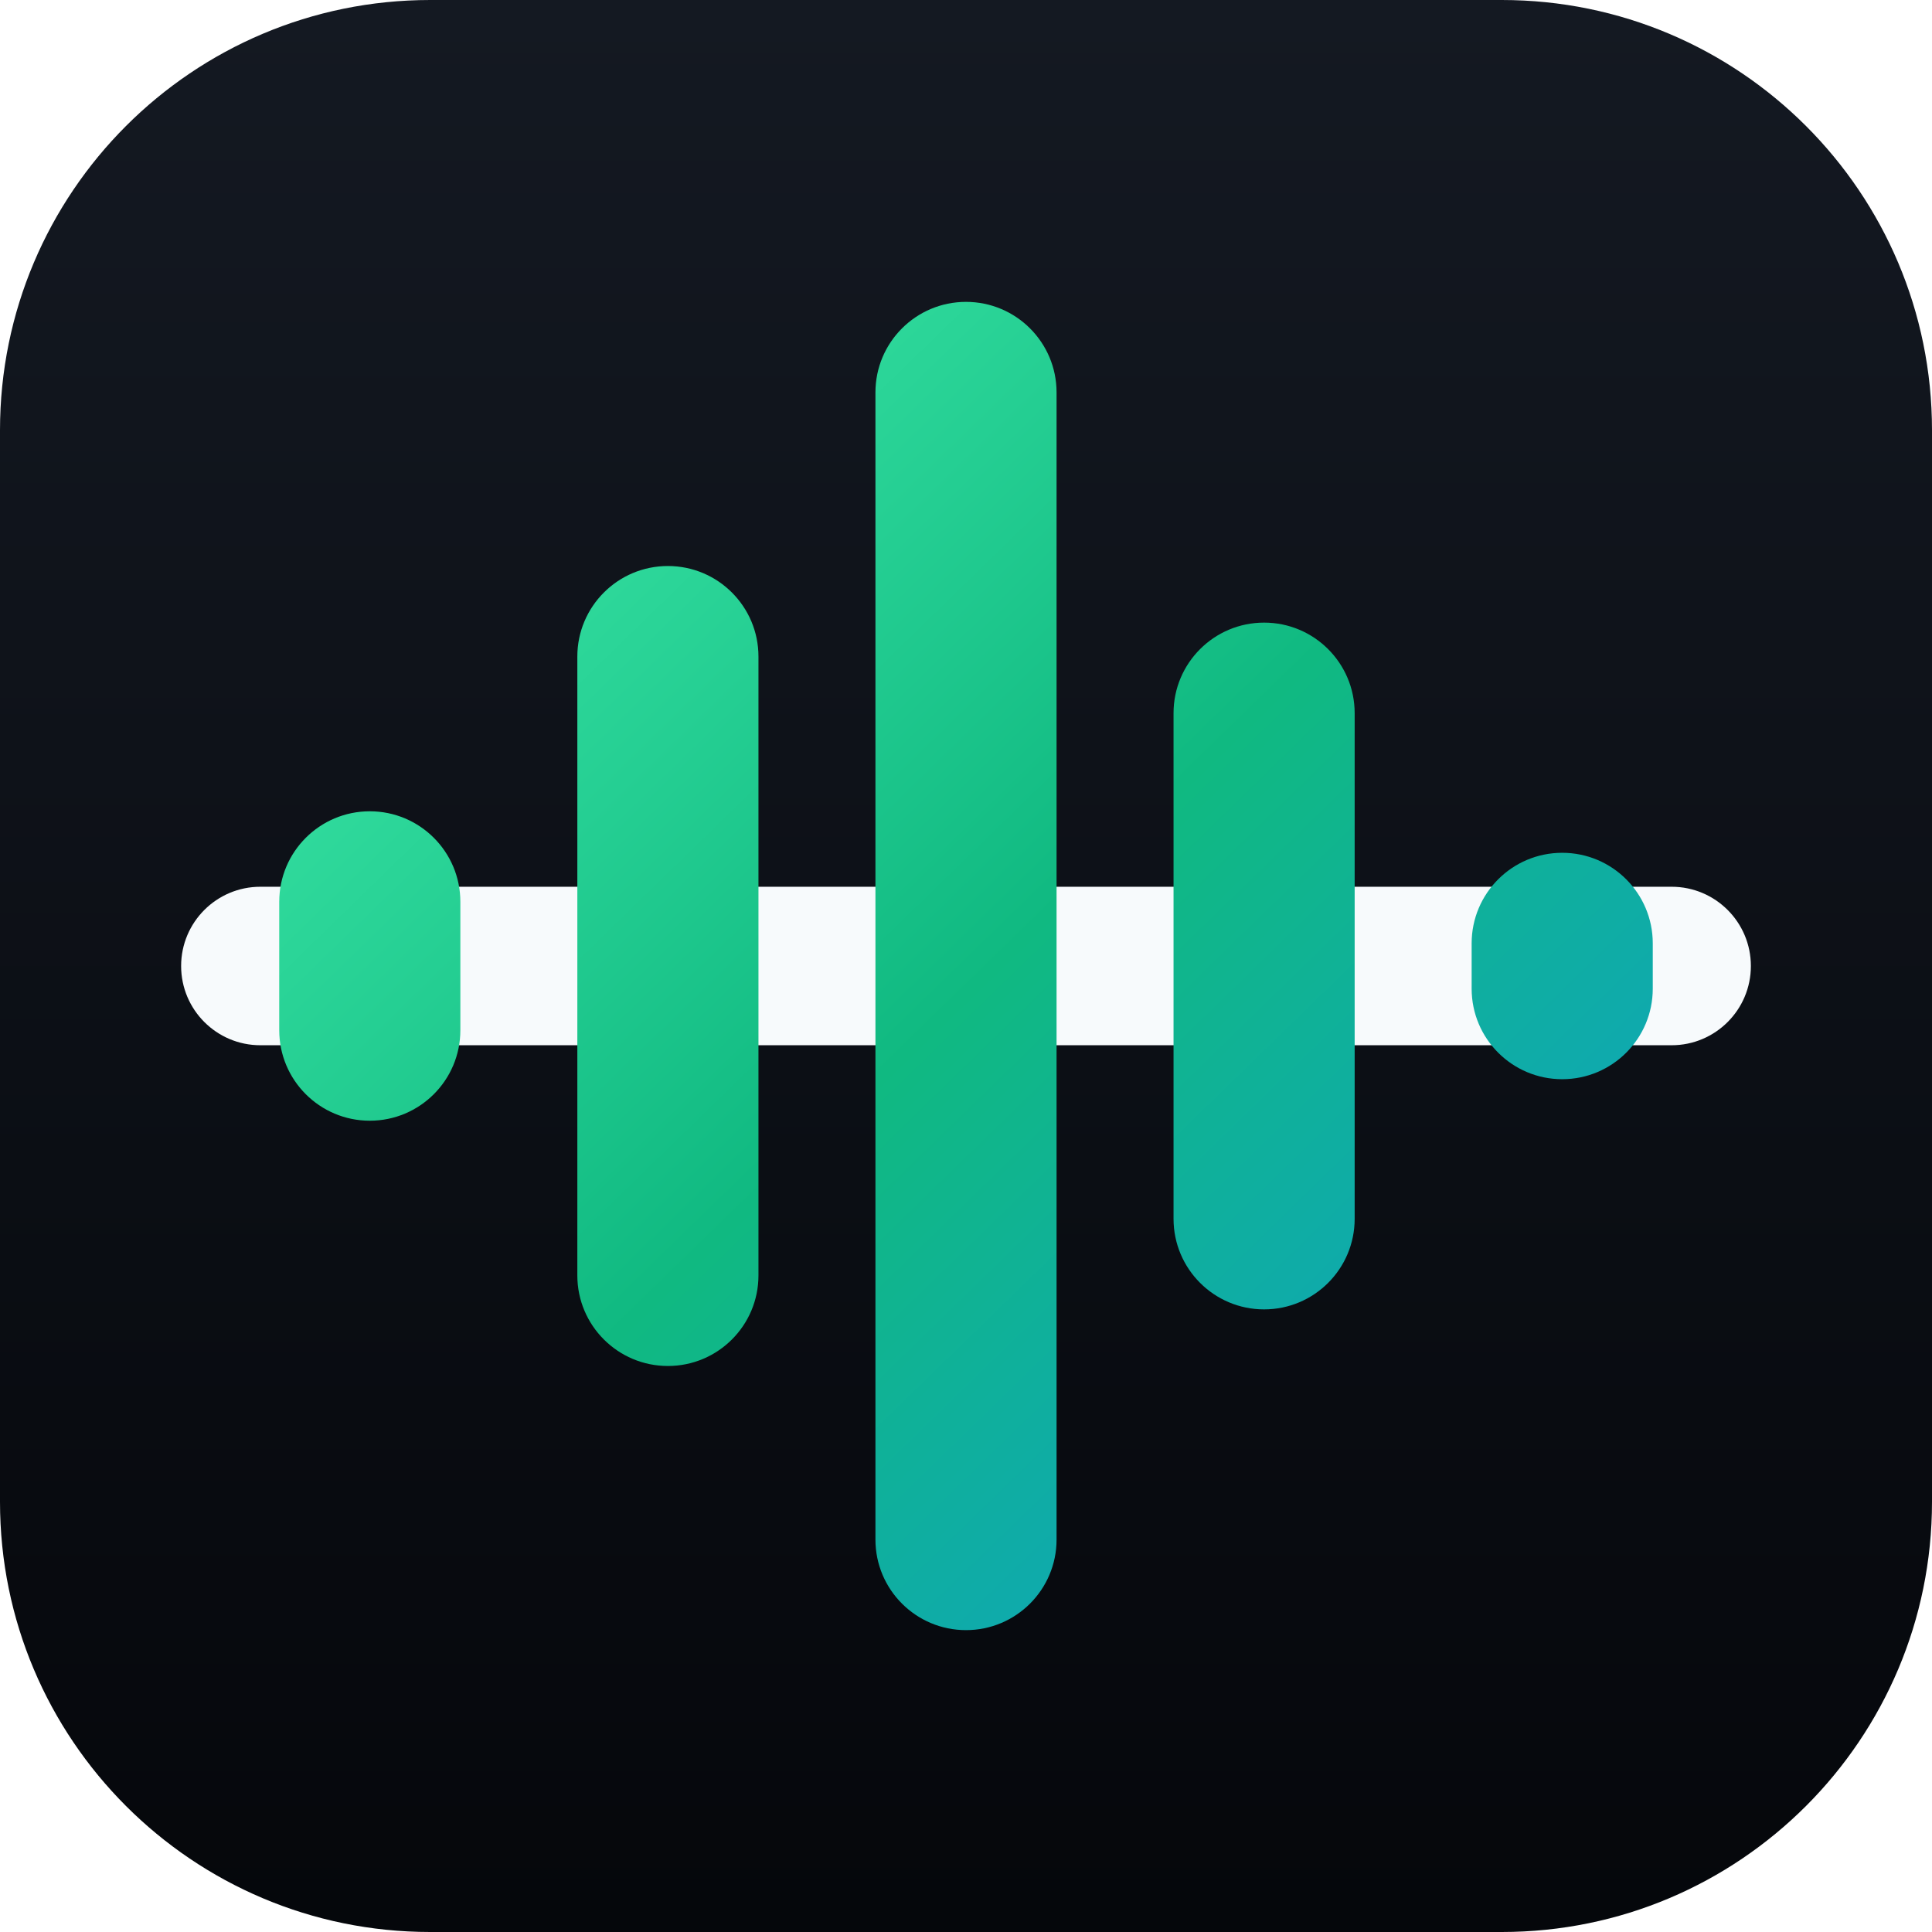
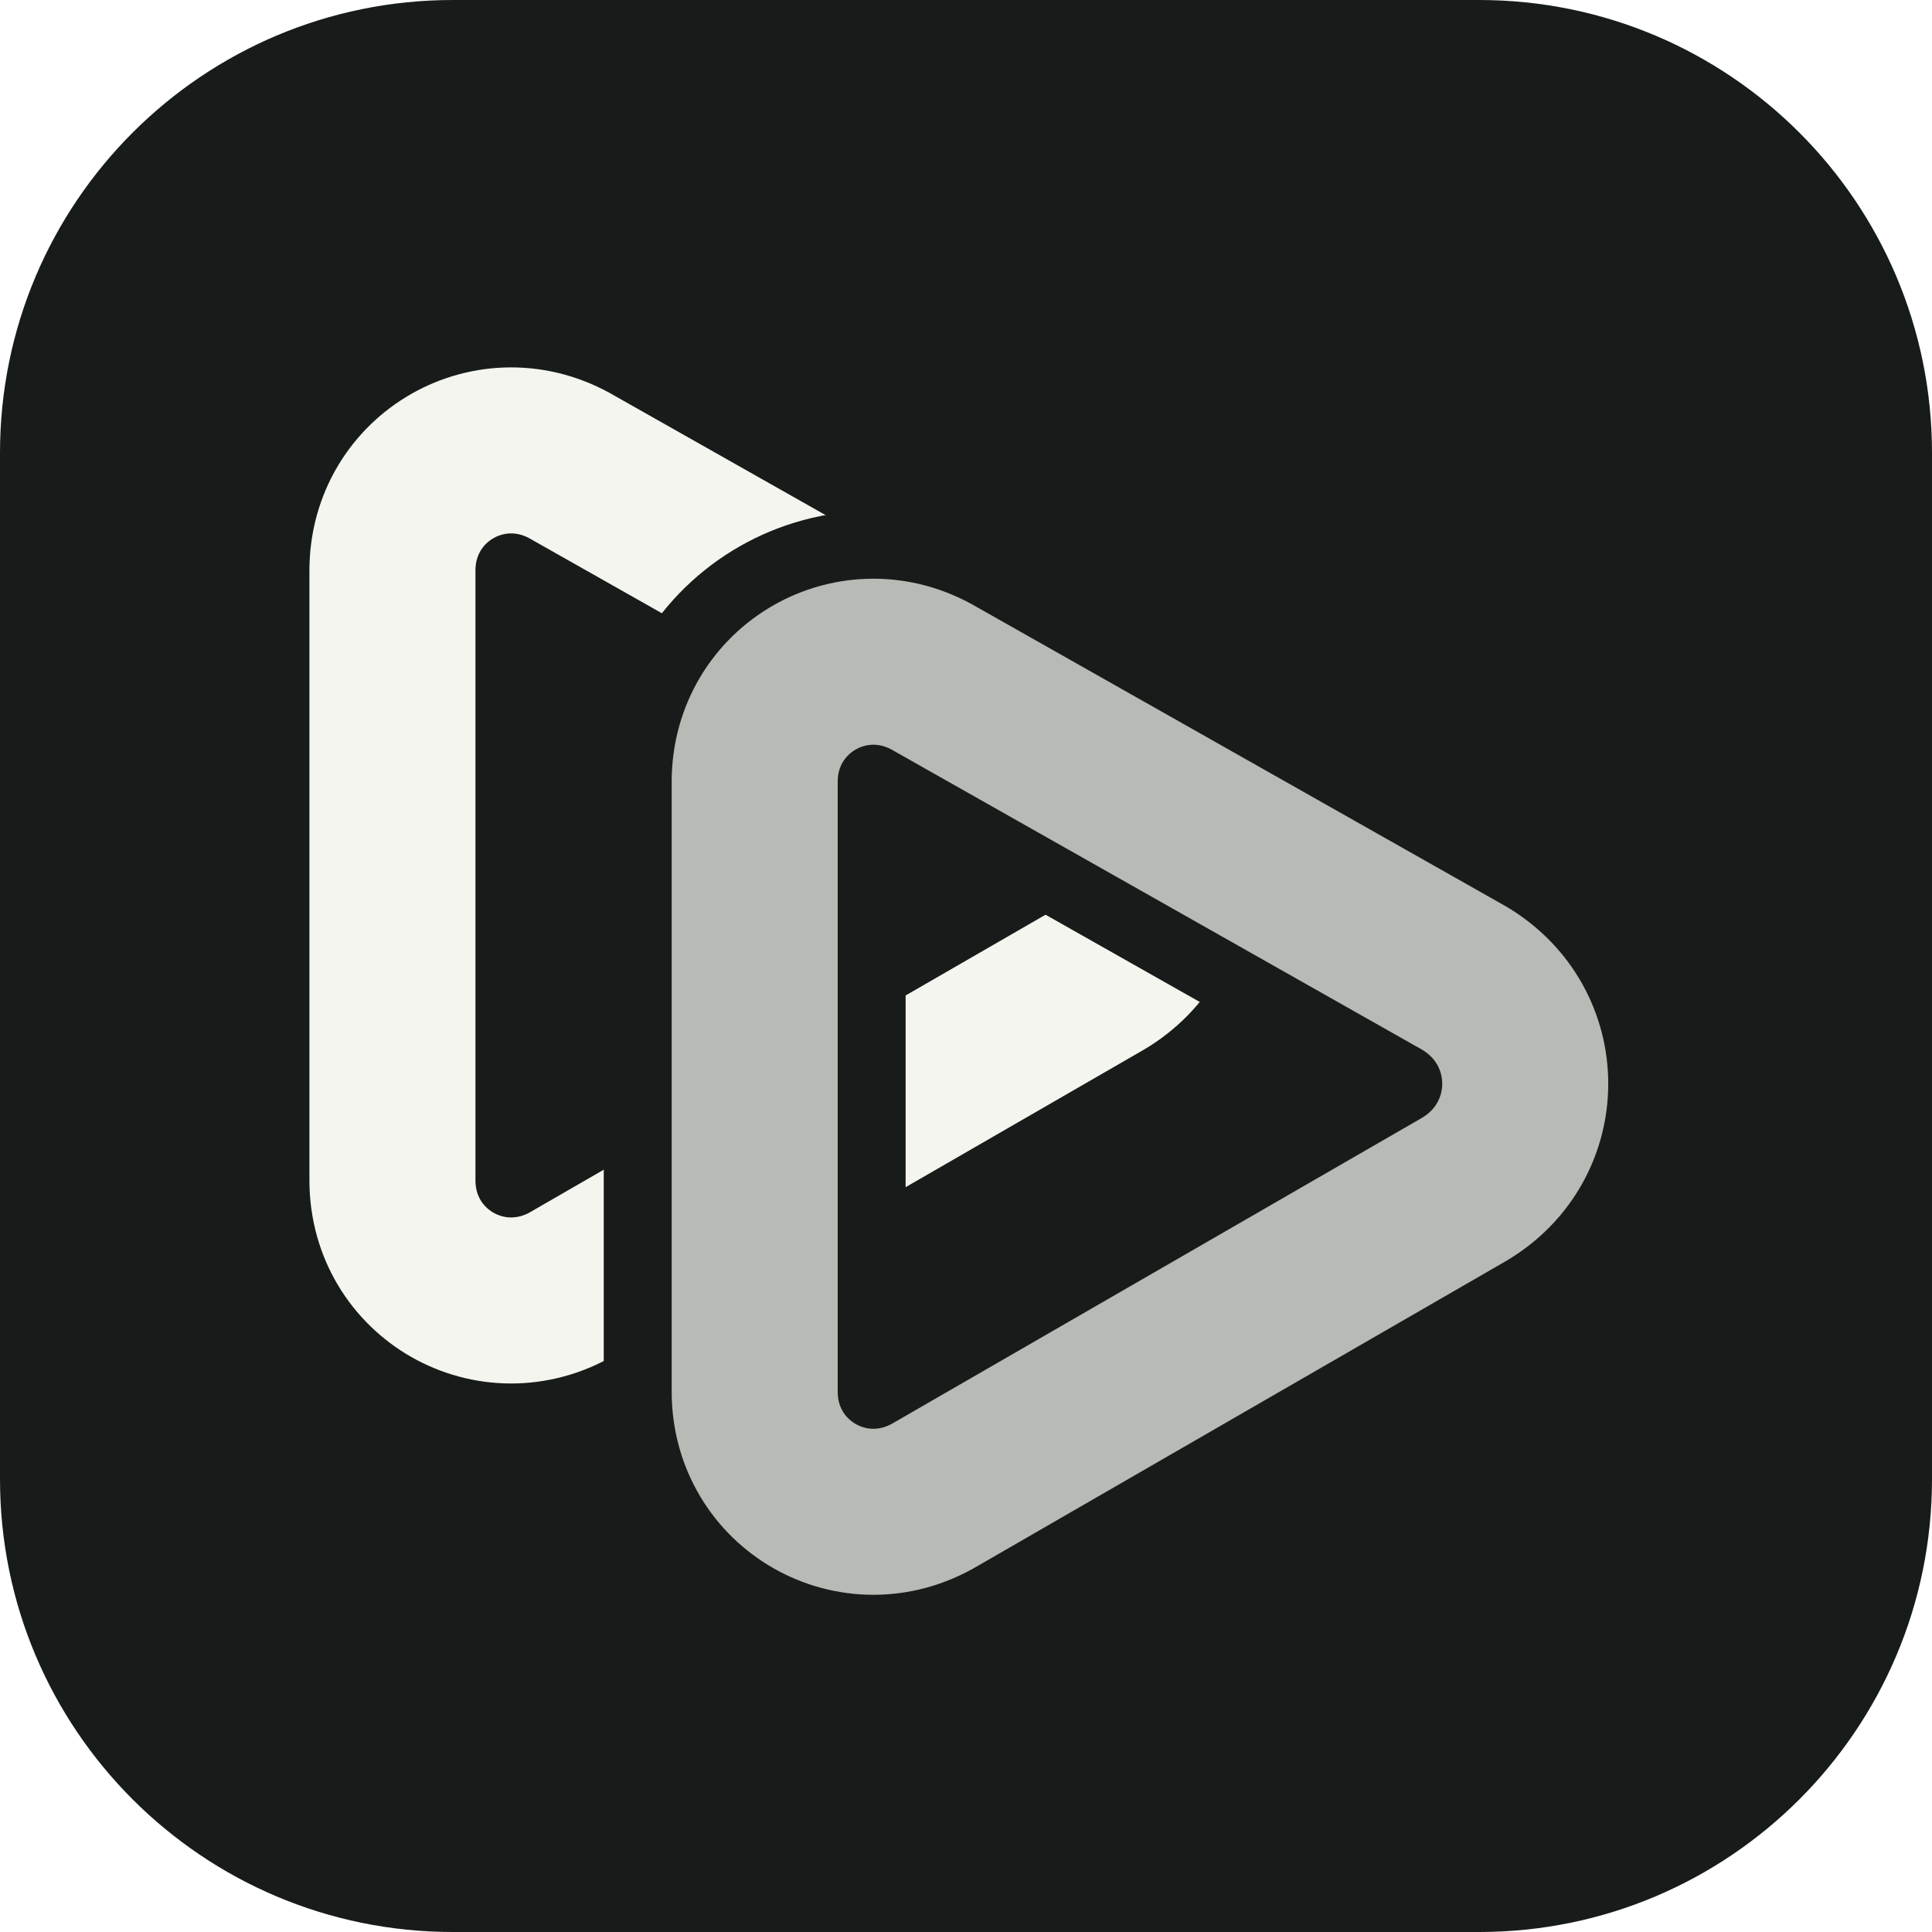
- <svg xmlns="http://www.w3.org/2000/svg" width="1024" height="1024" viewBox="0 0 1024 1024">
-   <defs>
-     <linearGradient id="bg" x1="512" y1="0" x2="512" y2="1024" gradientUnits="userSpaceOnUse">
-       <stop stop-color="#141922" />
-       <stop offset="1" stop-color="#05070B" />
-     </linearGradient>
-     <linearGradient id="g" x1="150" y1="150" x2="880" y2="900" gradientUnits="userSpaceOnUse">
-       <stop stop-color="#45F0AE" />
-       <stop offset=".5" stop-color="#10B981" />
-       <stop offset="1" stop-color="#0E9BD8" />
-     </linearGradient>
-   </defs>
-   <rect width="1024" height="1024" rx="228" fill="url(#bg)" />
-   <rect x="96" y="470" width="832" height="84" rx="42" fill="#F7FAFC" />
-   <rect x="148" y="430" width="96" height="164" rx="48" fill="url(#g)" />
-   <rect x="306" y="300" width="96" height="424" rx="48" fill="url(#g)" />
-   <rect x="464" y="160" width="96" height="704" rx="48" fill="url(#g)" />
-   <rect x="622" y="330" width="96" height="364" rx="48" fill="url(#g)" />
-   <rect x="780" y="452" width="96" height="120" rx="48" fill="url(#g)" />
+ <svg xmlns="http://www.w3.org/2000/svg" width="1024" height="1024" viewBox="0 0 64 64">
+   <rect width="64" height="64" rx="15" fill="#171C1A" />
+   <g fill="none" stroke-linejoin="round" stroke-width="5.5">
+     <path d="M19 15.5C16.3 13.9 13 15.8 13 18.9V39.1C13 42.2 16.3 44.1 19 42.5L36.5 32.4C39.2 30.8 39.2 27 36.5 25.4Z" stroke="#F4F5EF" />
+     <g transform="translate(12 7)">
+       <path d="M19 15.5C16.3 13.9 13 15.8 13 18.9V39.1C13 42.2 16.3 44.1 19 42.5L36.5 32.4C39.2 30.8 39.2 27 36.5 25.4Z" stroke="#171C1A" stroke-width="10" />
+       <path d="M19 15.5C16.3 13.9 13 15.8 13 18.9V39.1C13 42.2 16.3 44.1 19 42.5L36.5 32.4C39.2 30.8 39.2 27 36.5 25.4Z" stroke="#B7BAB5" />
+     </g>
+   </g>
</svg>
